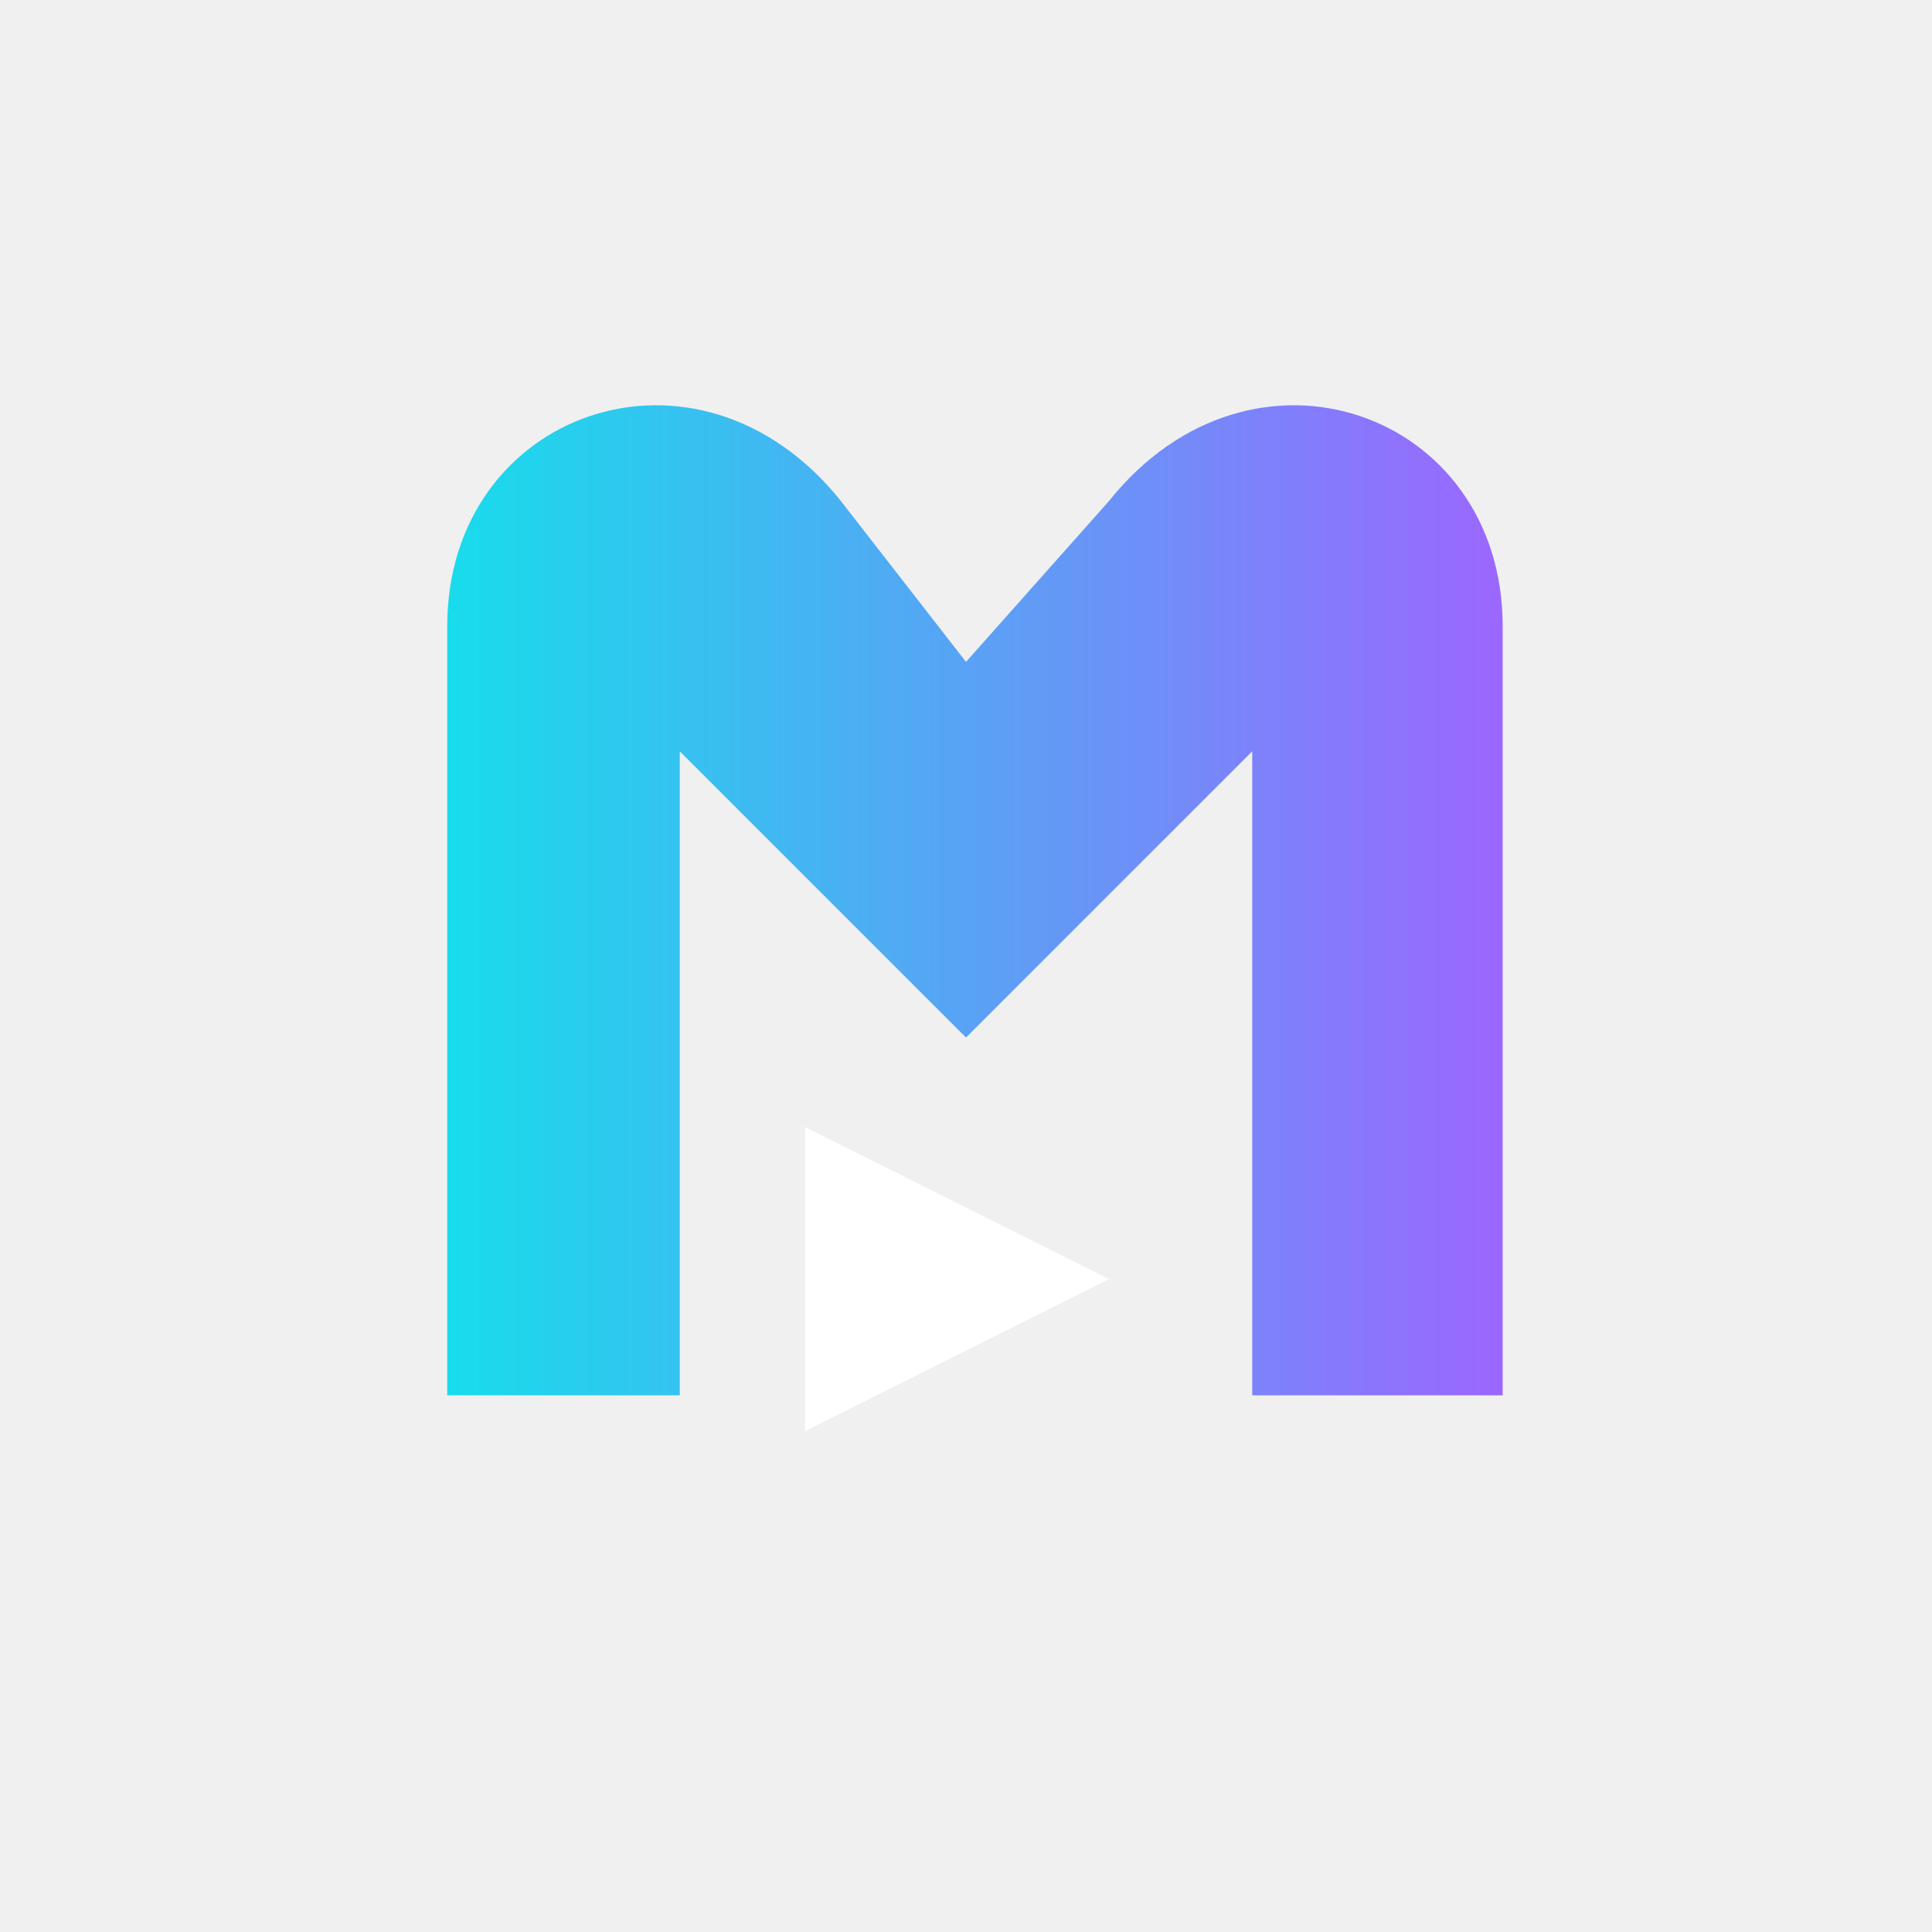
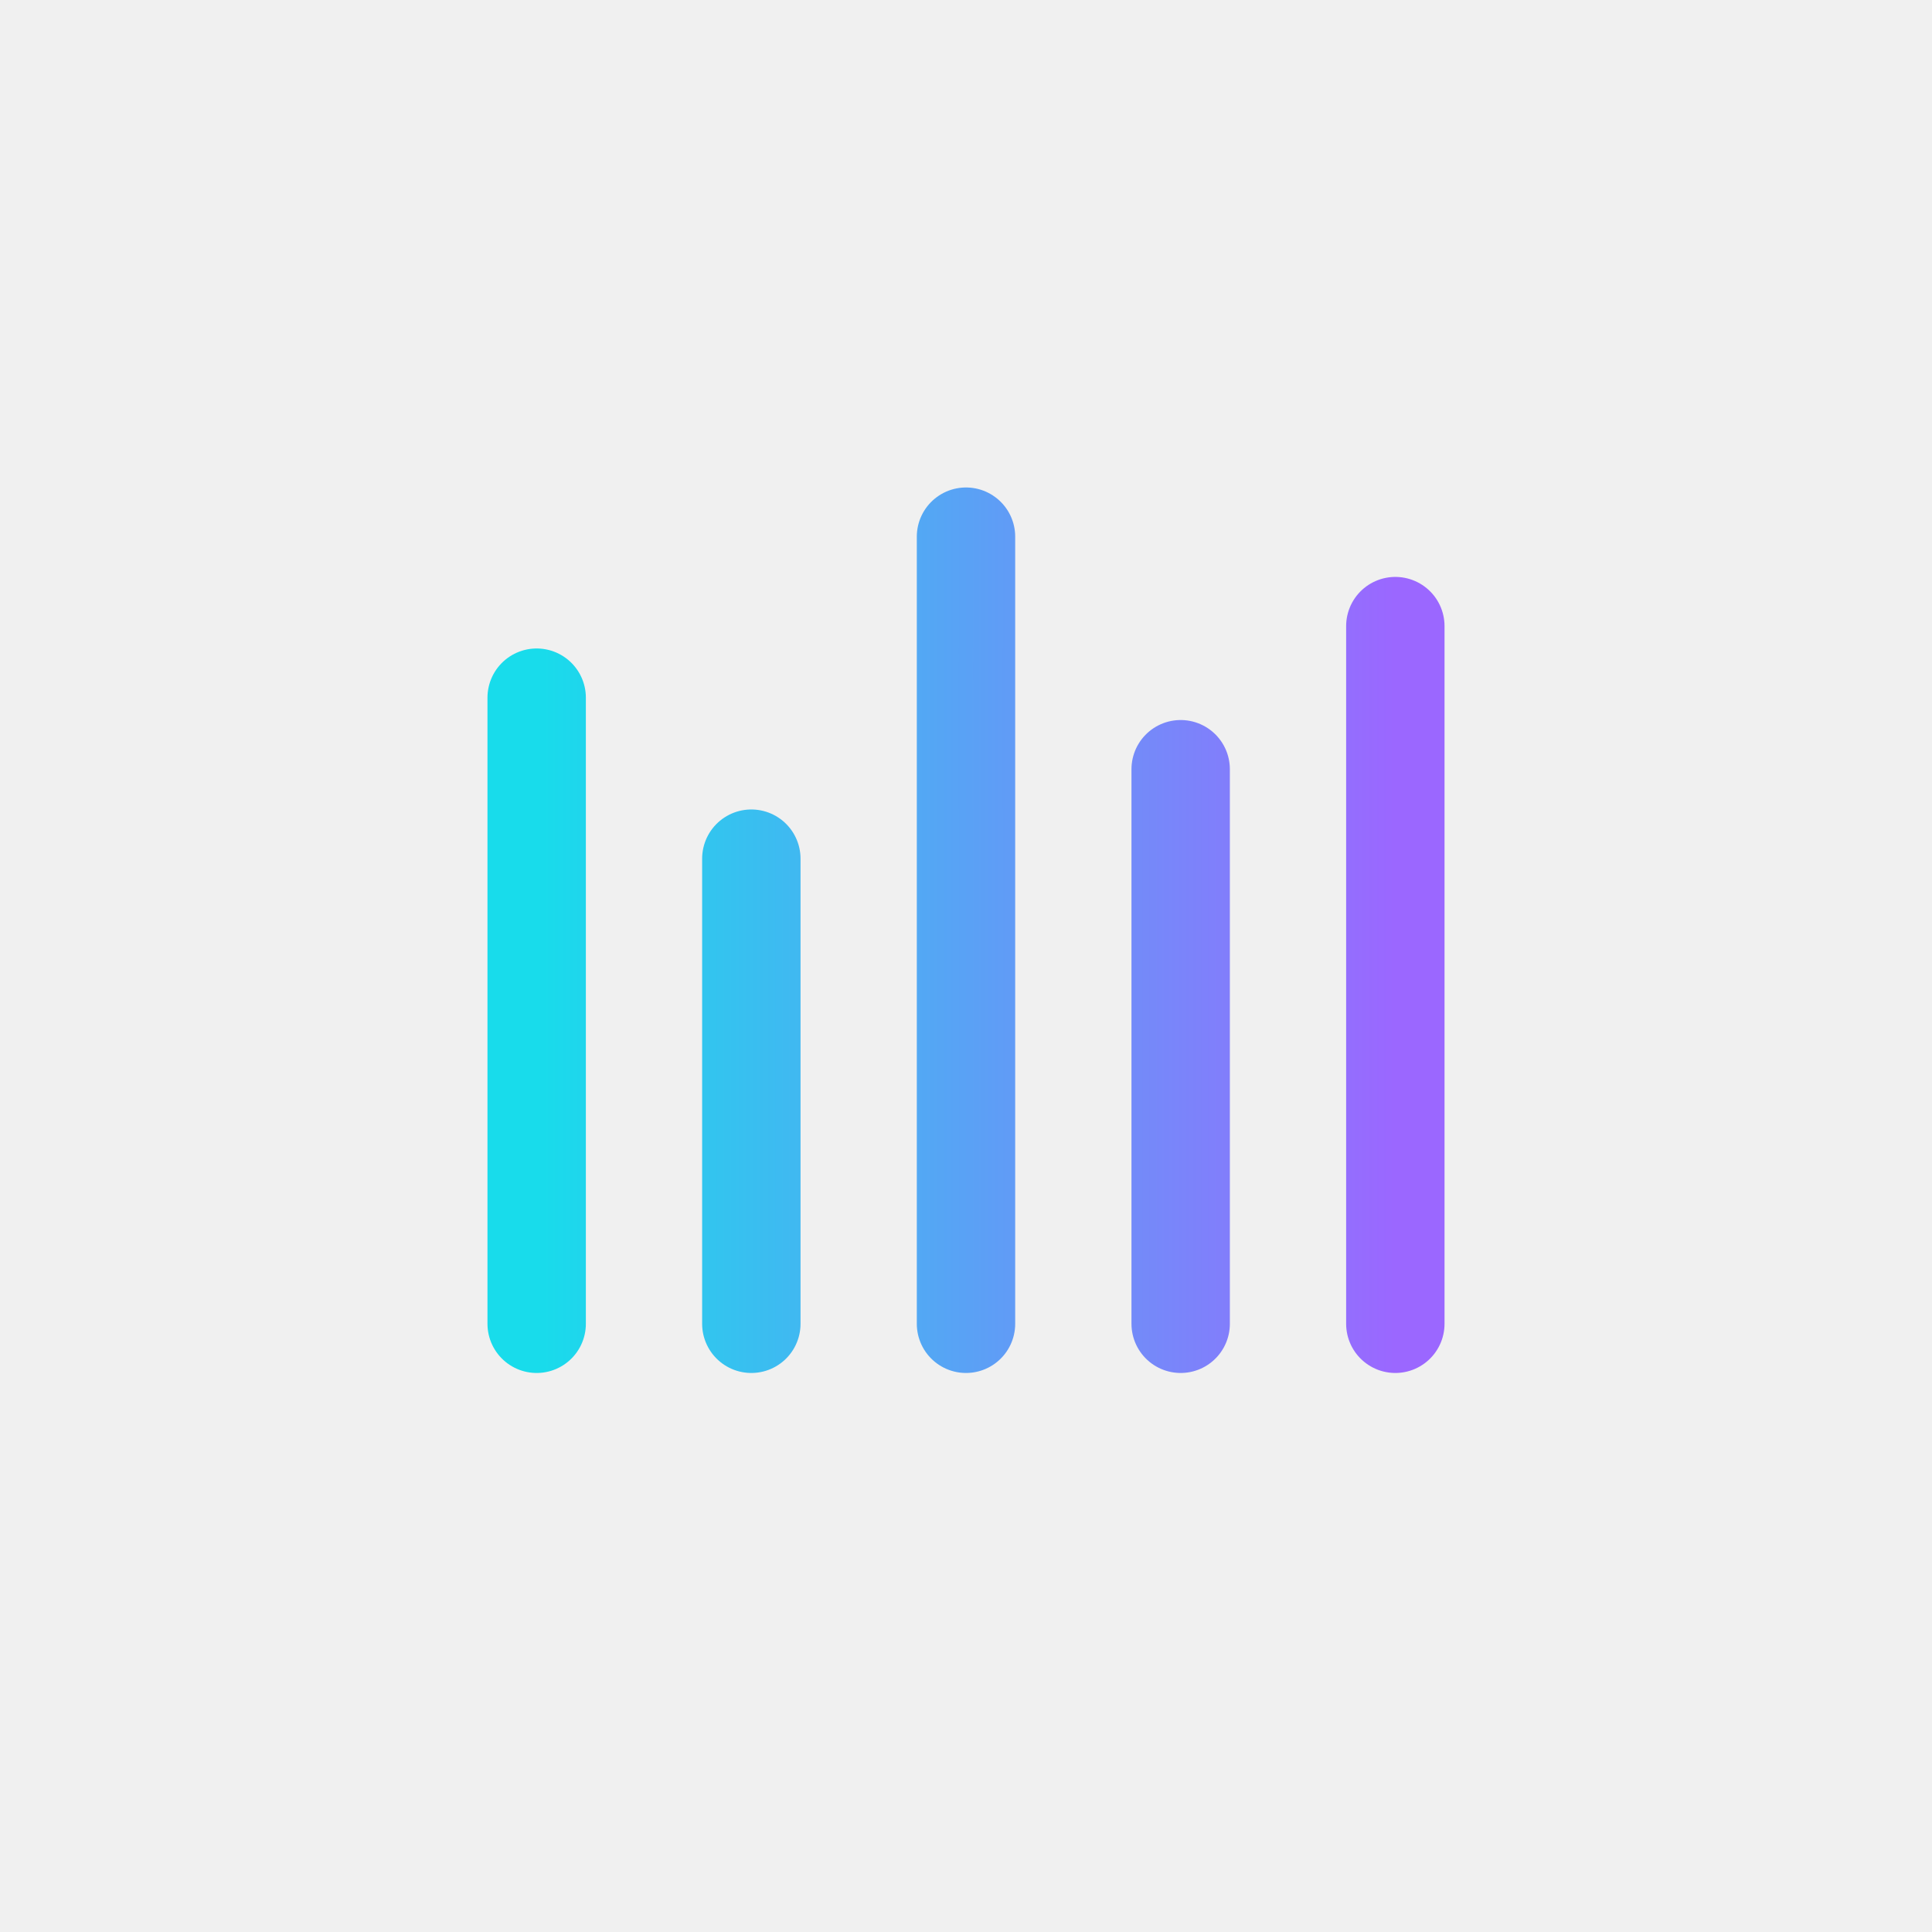
<svg xmlns="http://www.w3.org/2000/svg" viewBox="0 0 108 108" fill="none">
  <defs>
-     <linearGradient id="mark" x1="25" y1="48" x2="84" y2="48" gradientUnits="userSpaceOnUse">
+     <linearGradient id="mark" x1="30" y1="52" x2="78" y2="52" gradientUnits="userSpaceOnUse">
      <stop stop-color="#18DCEB" />
      <stop offset="1" stop-color="#9B67FF" />
    </linearGradient>
  </defs>
-   <path d="M25 78V35C25 23 39 18 47 28L54 37L62 28C70 18 84 23 84 35V78H70V42L54 58L38 42V78Z" fill="url(#mark)" />
-   <path d="M45 63V80L62 71.5Z" fill="#FFFFFF" />
+   <path d="M30 39V74 M42 48V74 M54 30V74 M66 43V74 M78 35V74" stroke="url(#mark)" stroke-width="5.5" stroke-linecap="round" />
</svg>
